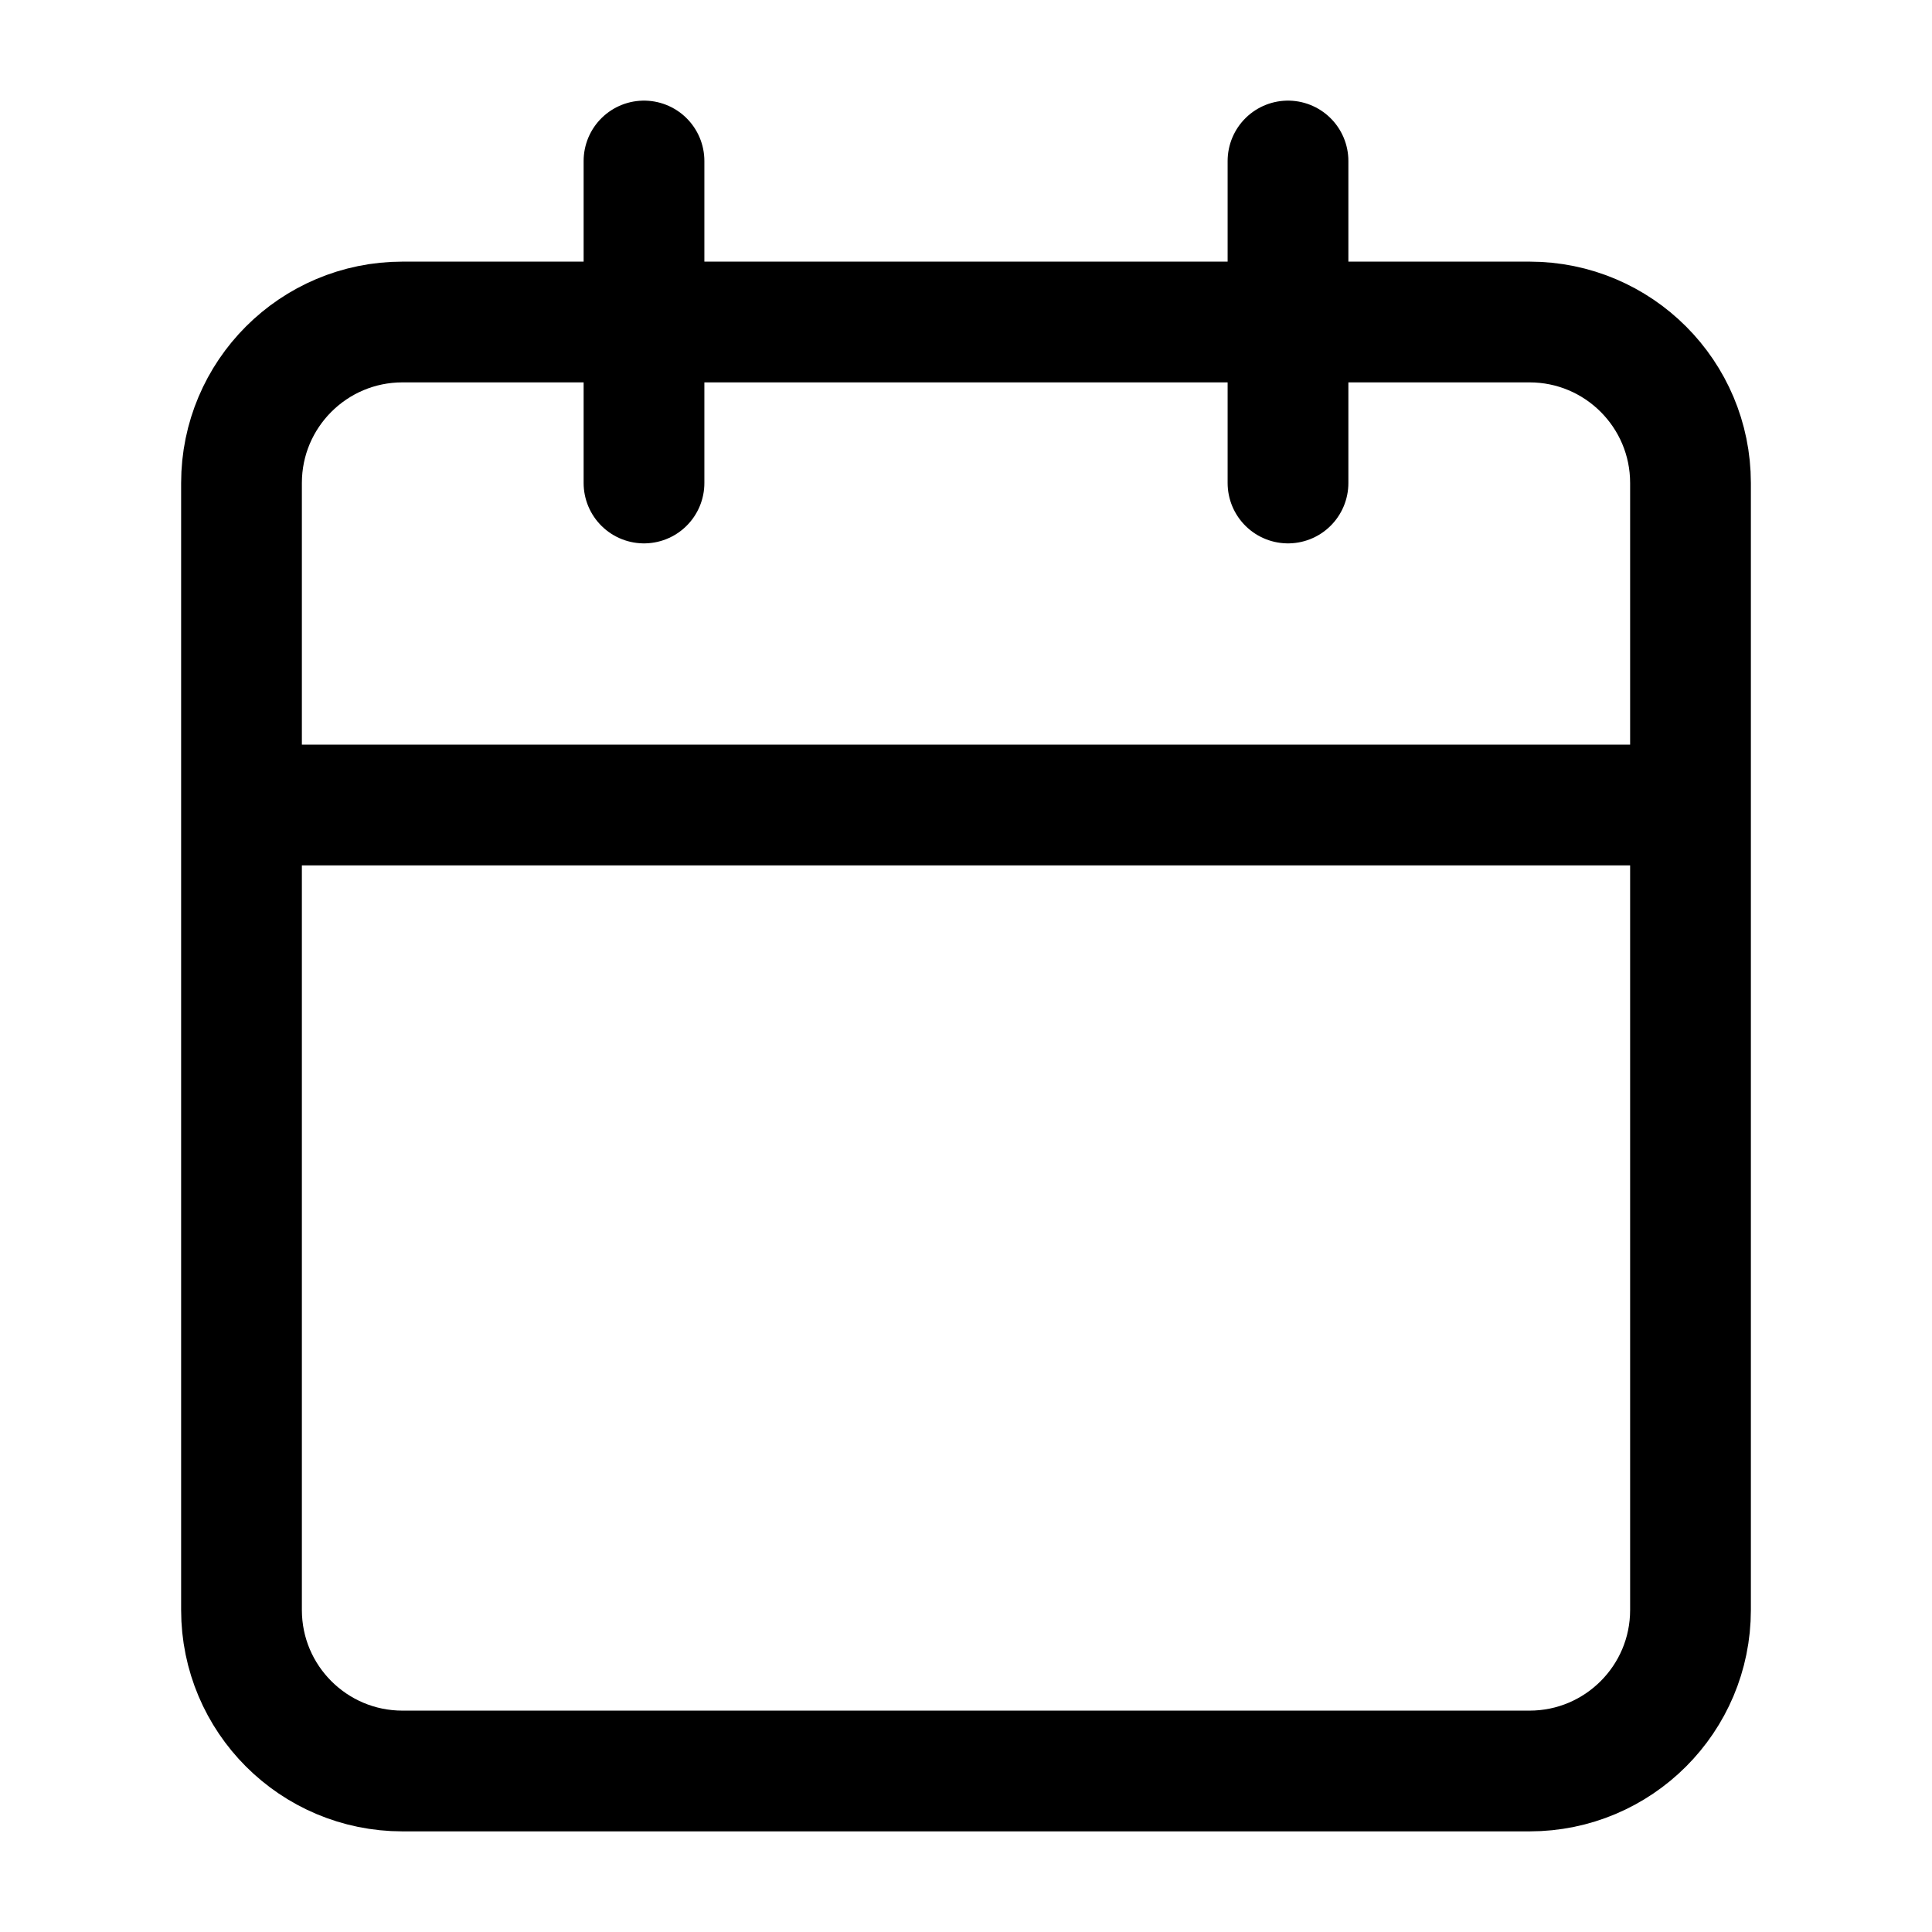
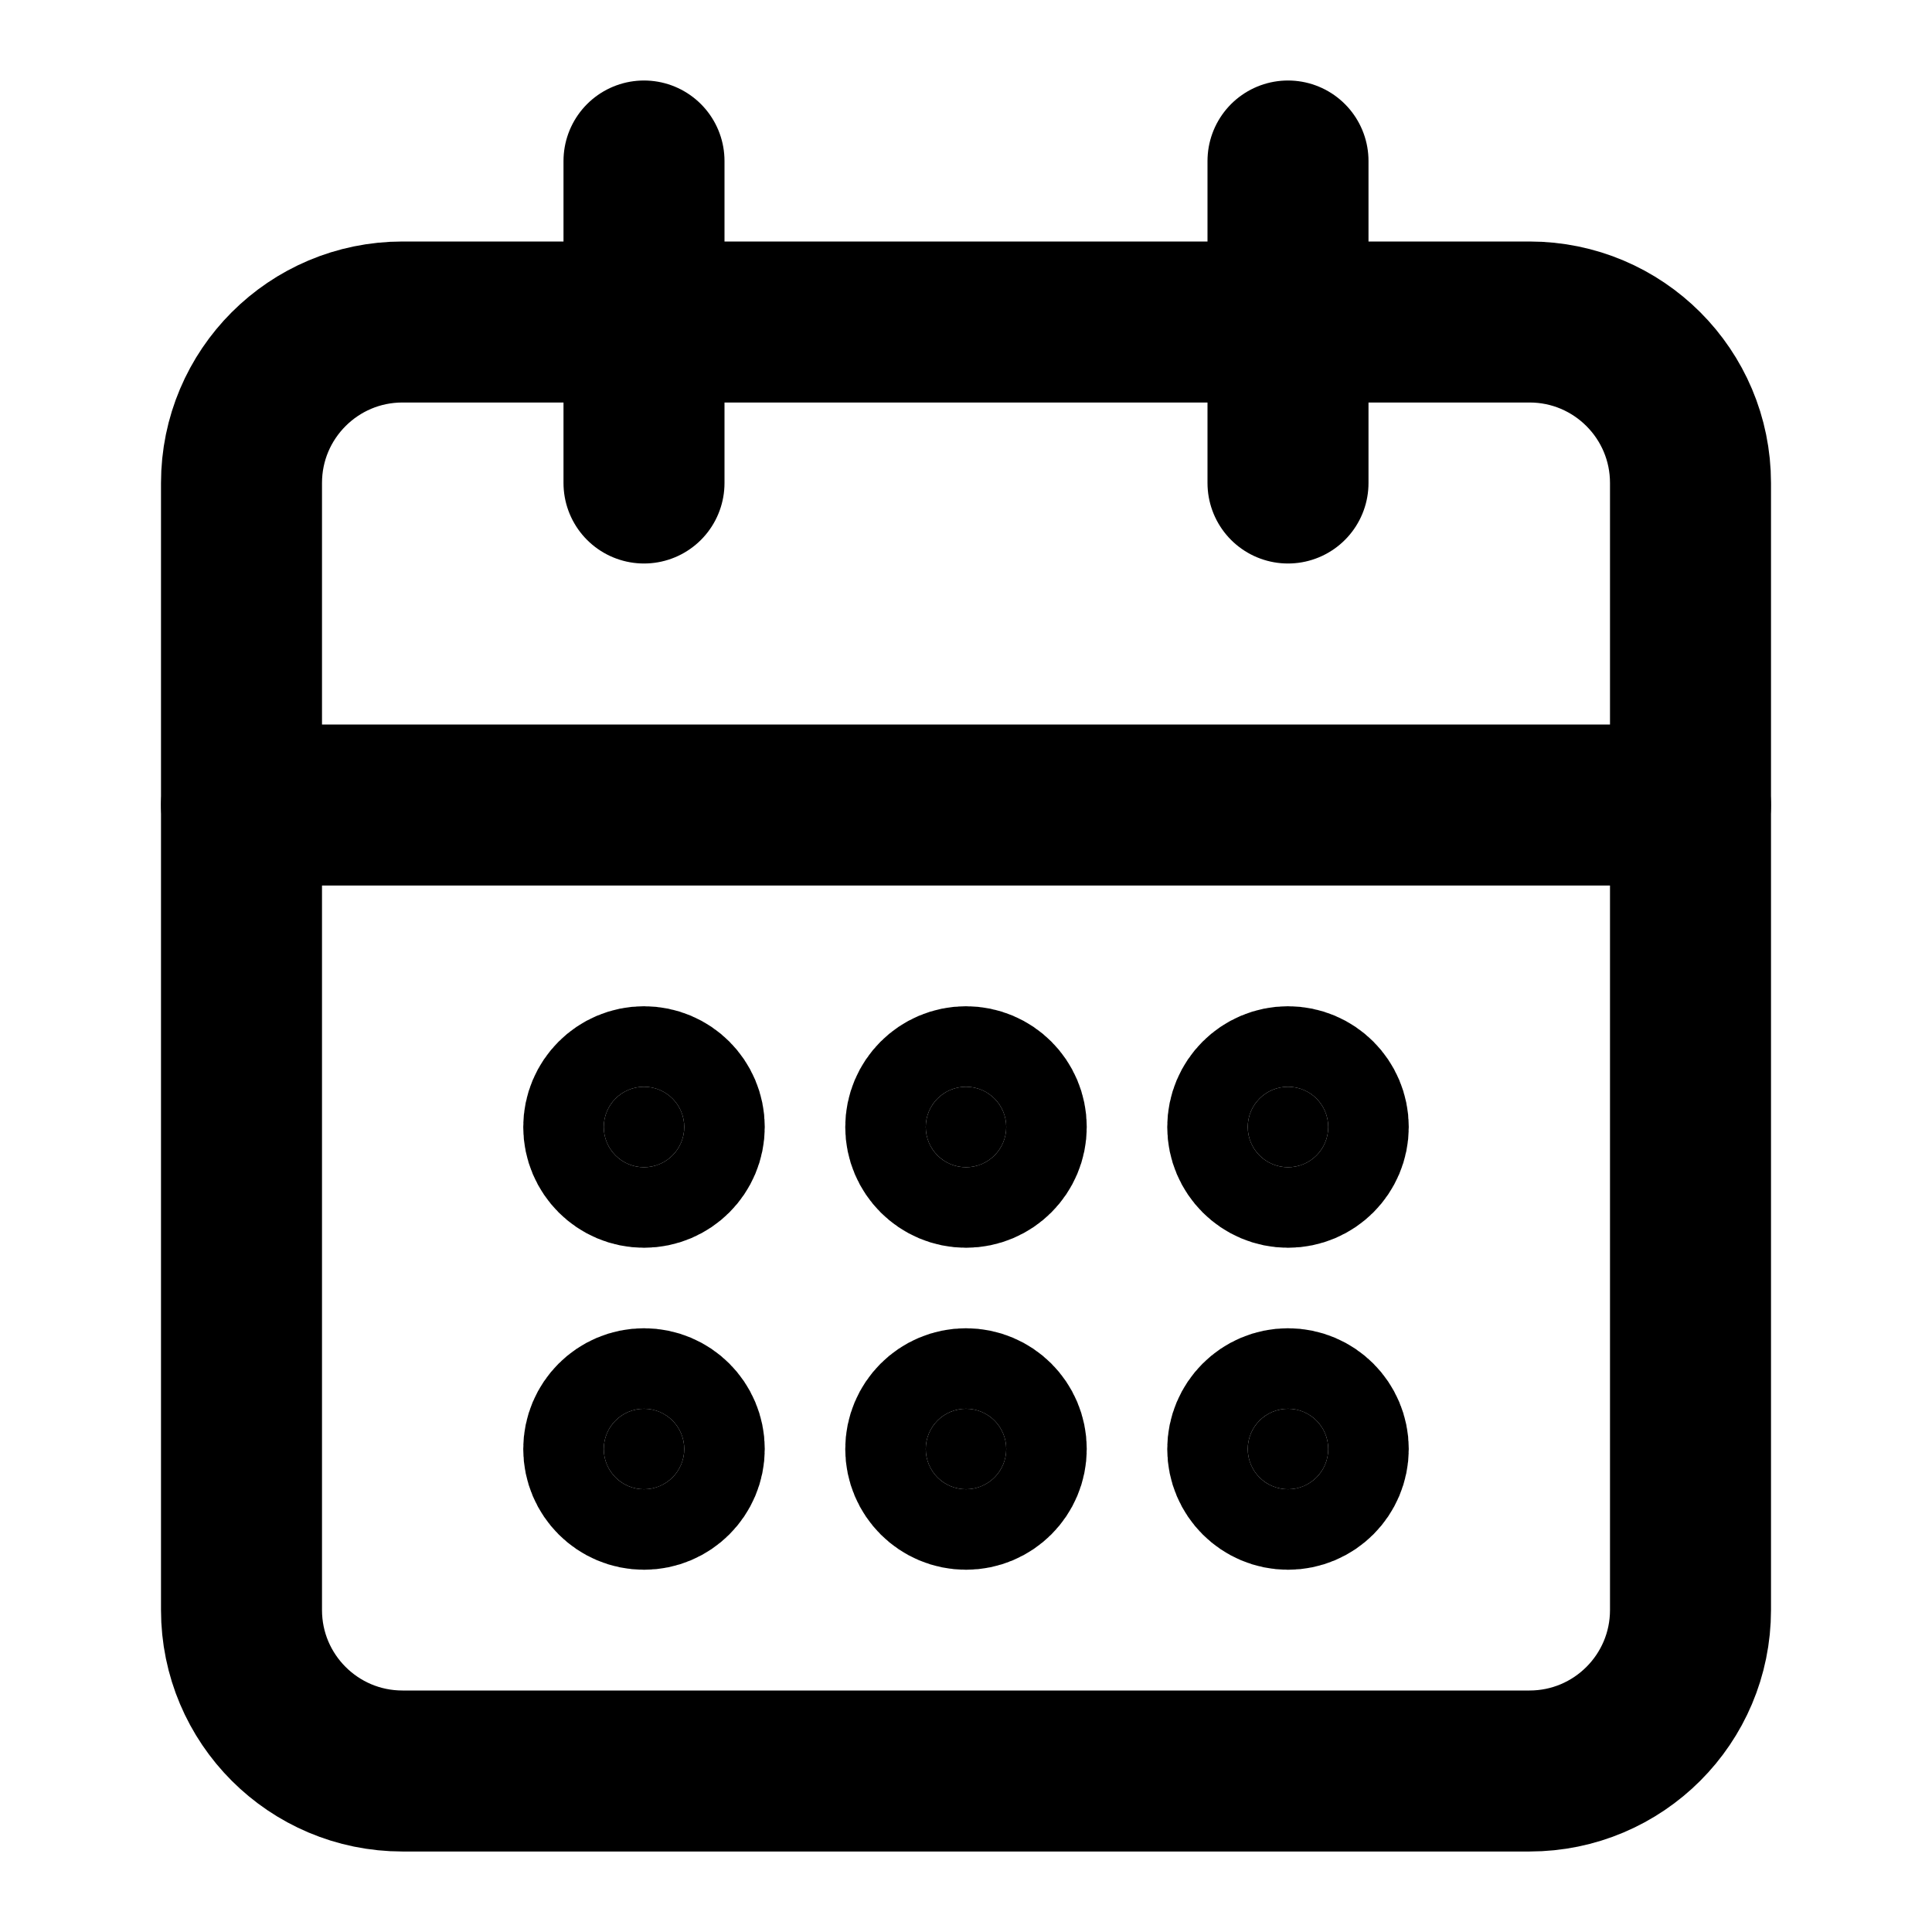
- <svg xmlns="http://www.w3.org/2000/svg" width="96" height="96" viewBox="0 0 96 96">
-   <rect x="12" y="16" width="72" height="72" rx="8" fill="none" stroke="#000000" stroke-width="6" />
-   <line x1="64" y1="8" x2="64" y2="24" stroke="#000000" stroke-width="6" stroke-linecap="round" />
-   <line x1="32" y1="8" x2="32" y2="24" stroke="#000000" stroke-width="6" stroke-linecap="round" />
-   <line x1="12" y1="40" x2="84" y2="40" stroke="#000000" stroke-width="6" />
+ <svg xmlns="http://www.w3.org/2000/svg" width="24" height="24" viewBox="0 0 24 24" fill="none" stroke="currentColor" stroke-width="2" stroke-linecap="round" stroke-linejoin="round">
+   <rect x="3" y="4" width="18" height="18" rx="2" ry="2" />
+   <line x1="3" y1="10" x2="21" y2="10" />
+   <line x1="8" y1="2" x2="8" y2="6" />
+   <line x1="16" y1="2" x2="16" y2="6" />
+   <circle cx="8" cy="14" r="0.5" fill="currentColor" />
+   <circle cx="12" cy="14" r="0.5" fill="currentColor" />
+   <circle cx="16" cy="14" r="0.5" fill="currentColor" />
+   <circle cx="8" cy="18" r="0.5" fill="currentColor" />
+   <circle cx="12" cy="18" r="0.5" fill="currentColor" />
+   <circle cx="16" cy="18" r="0.5" fill="currentColor" />
</svg>
